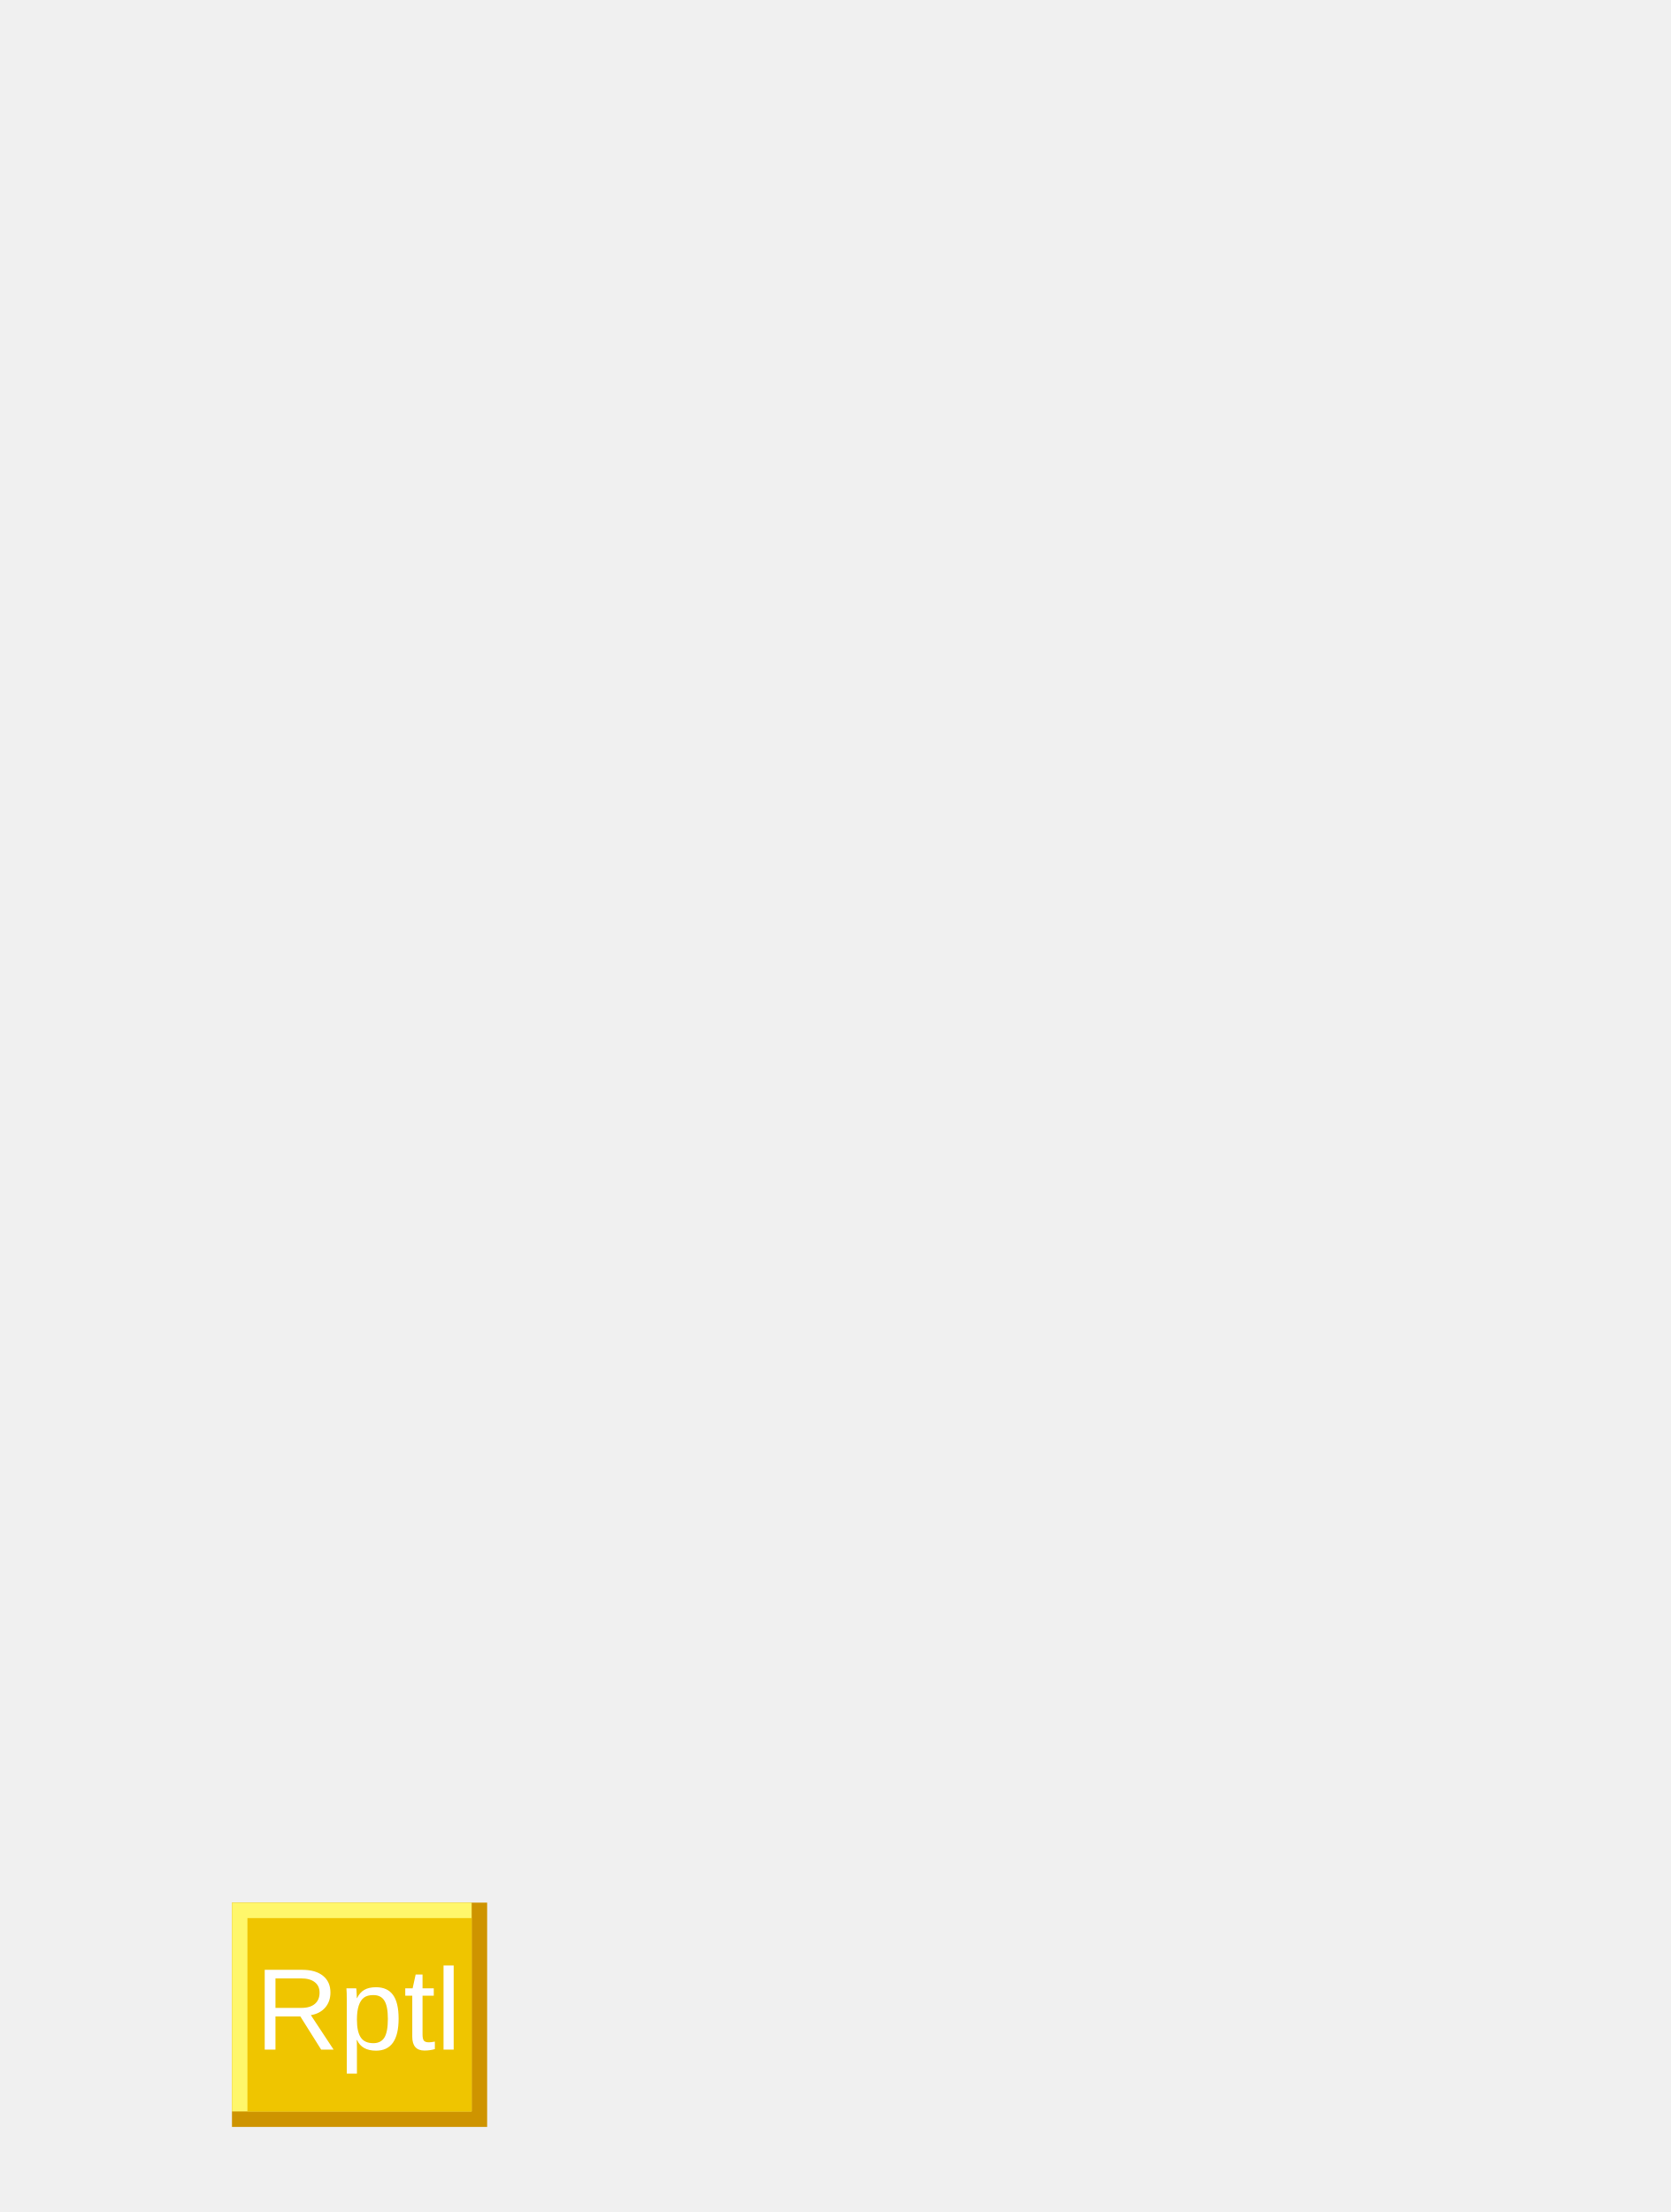
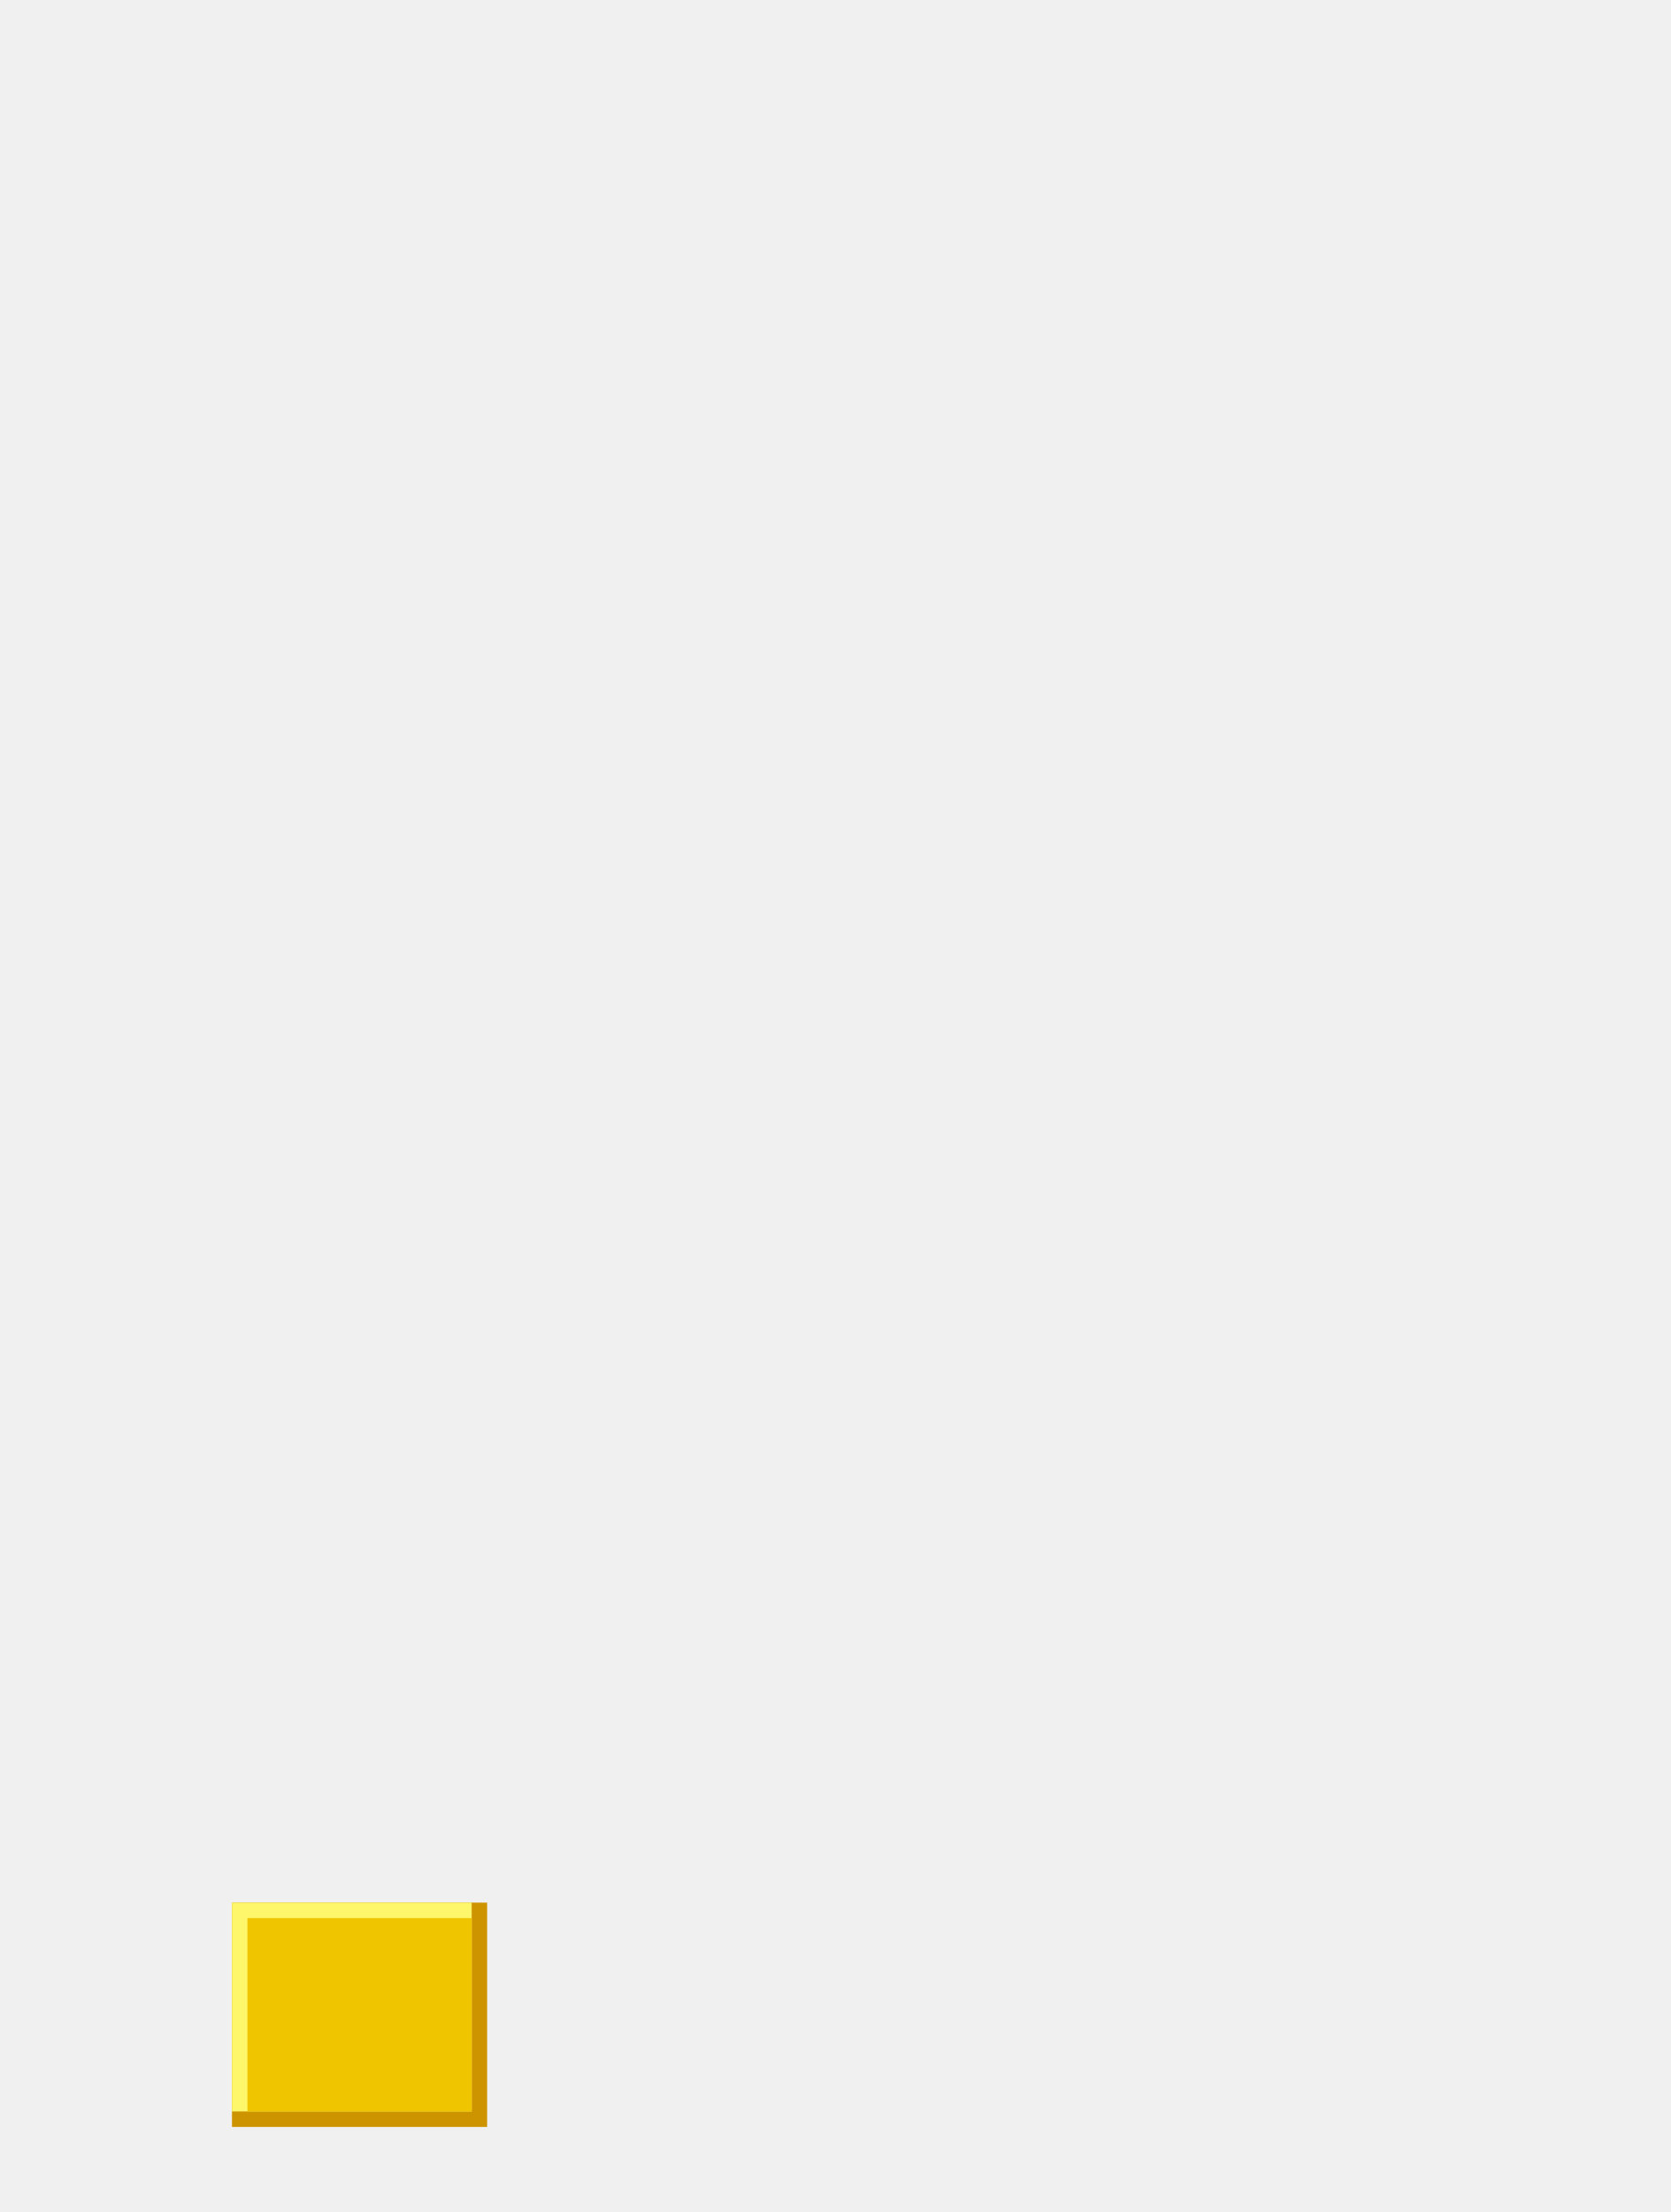
<svg xmlns="http://www.w3.org/2000/svg" width="216" height="286">
  <rect x="30" y="246" width="33" height="29" fill="rgb(206, 148, 0)" />
  <rect x="30" y="246" width="31" height="27" fill="rgb(255, 247, 107)" />
  <rect x="32" y="248" width="29" height="25" fill="rgb(239, 197, 0)" />
-   <text x="33" y="265" fill="white" font-size="15" font-family="Arial">Rptl</text>
</svg>
